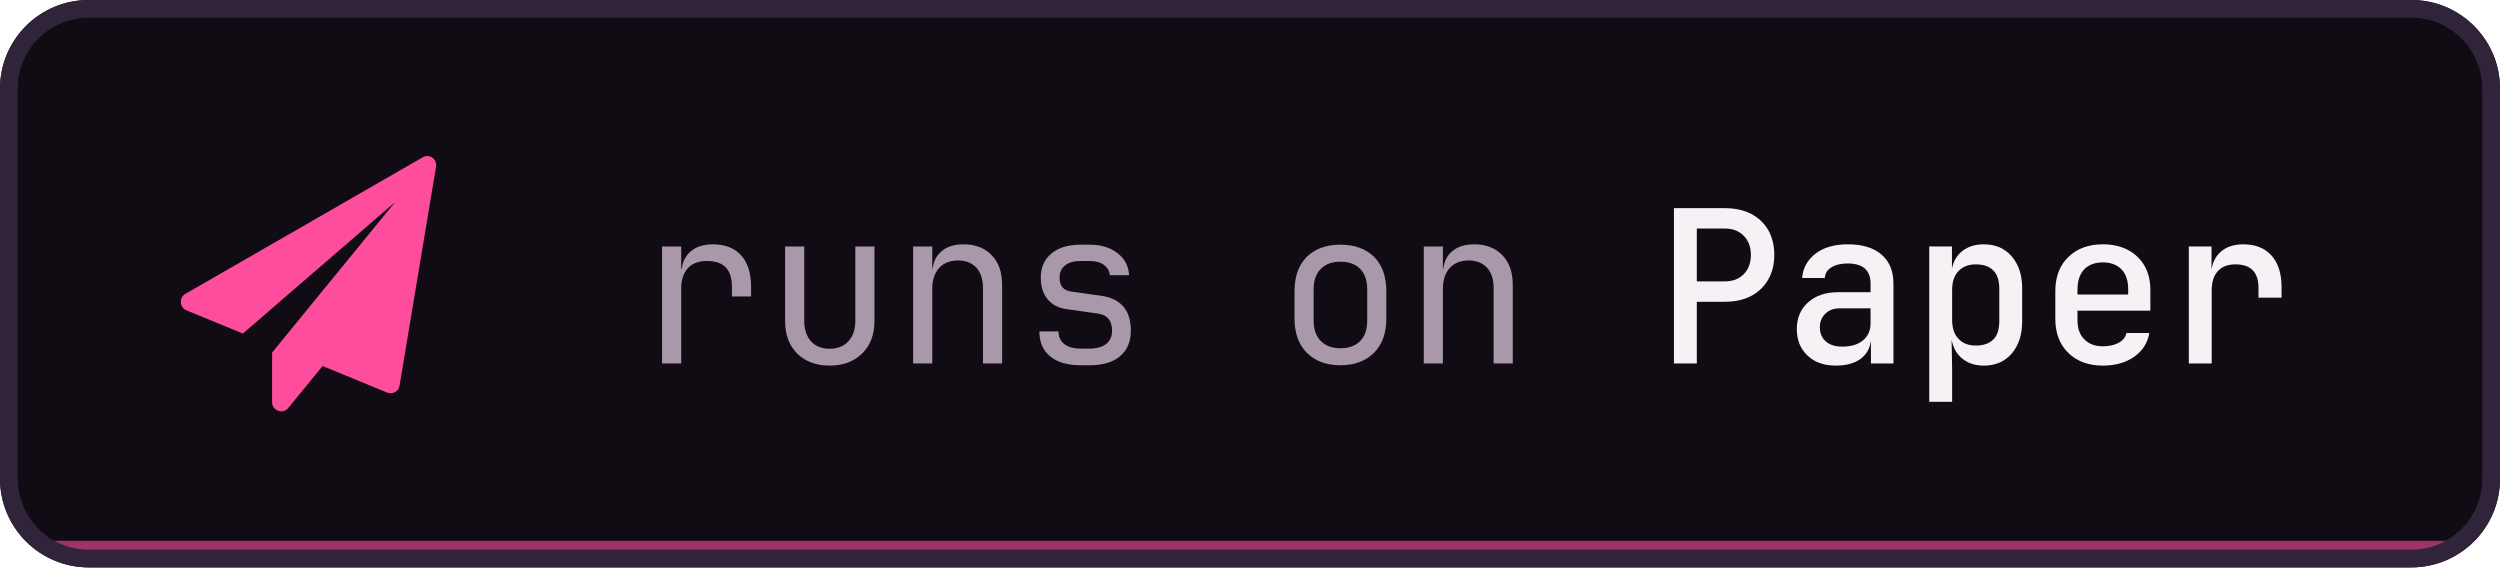
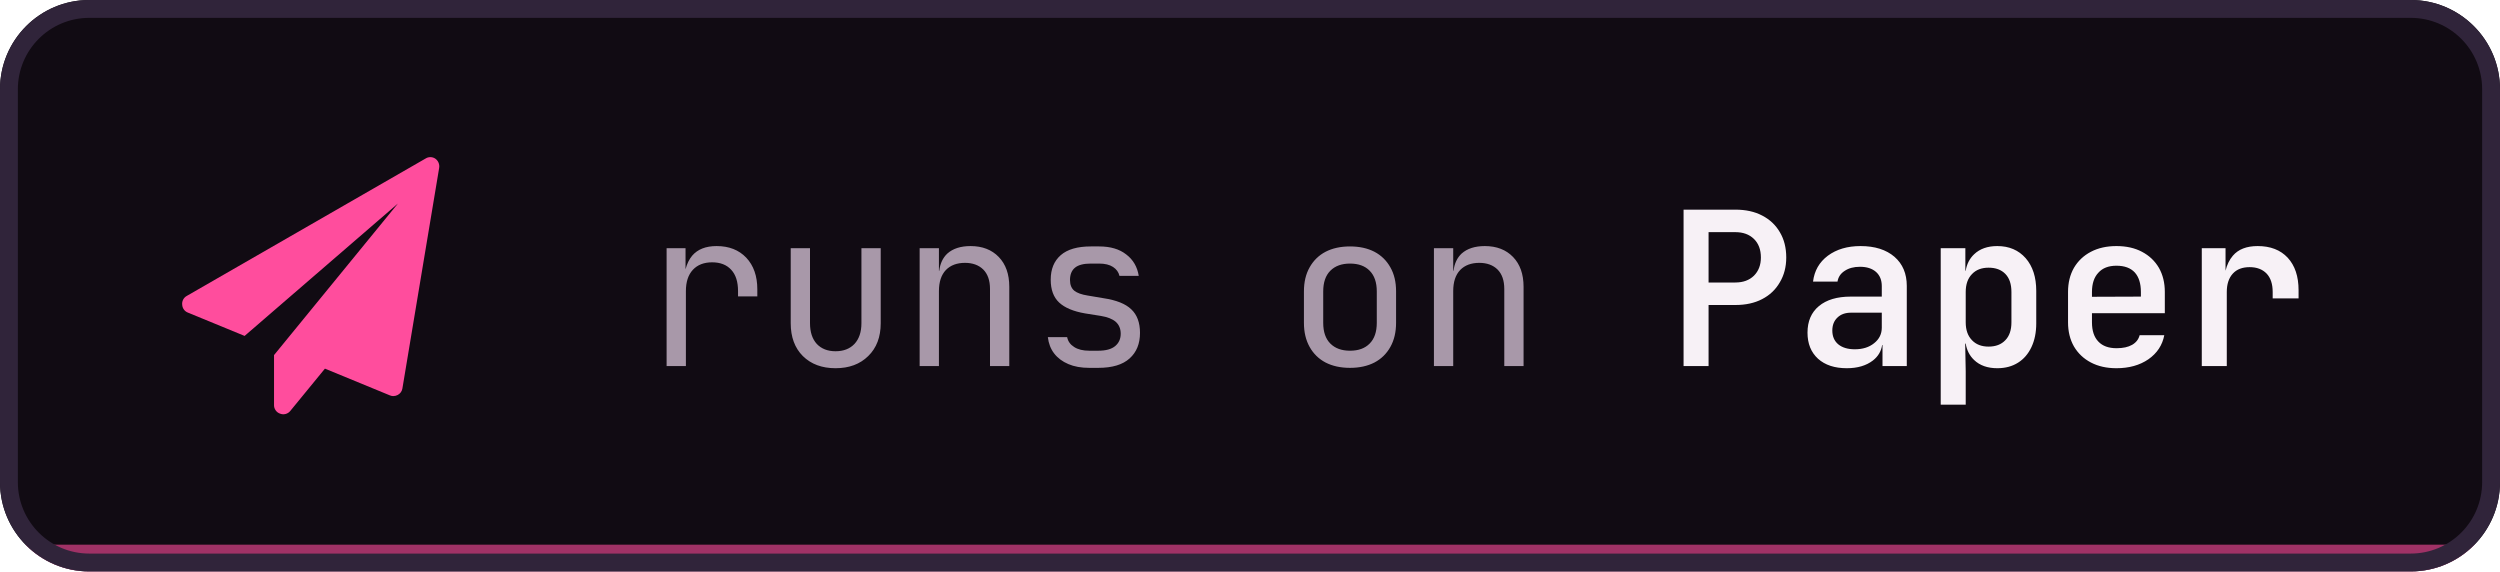
- <svg xmlns="http://www.w3.org/2000/svg" width="141" height="32" fill="none" viewBox="0 0 141 32">
+ <svg xmlns="http://www.w3.org/2000/svg" width="140" height="32" fill="none" viewBox="0 0 140 32">
  <defs>
    <clipPath id="badges-neoskript-compact-paper-tile">
-       <rect width="141" height="32" rx="5" />
+       <rect width="140" height="32" rx="5" />
    </clipPath>
    <radialGradient id="badges-neoskript-compact-paper-glow" cx="0.5" cy="1" r="0.9">
      <stop offset="0" stop-color="#FF4D9D" stop-opacity=".2" />
      <stop offset="1" stop-color="#FF4D9D" stop-opacity="0" />
    </radialGradient>
  </defs>
  <g clip-path="url(#badges-neoskript-compact-paper-tile)">
-     <rect width="141" height="32" fill="#110B13" />
-     <rect y="30.5" width="141" height="1.5" fill="#FF4D9D" fill-opacity=".6" />
+     <rect width="140" height="32" fill="#110B13" />
+     <rect y="30.5" width="140" height="1.5" fill="#FF4D9D" fill-opacity=".6" />
  </g>
-   <rect x=".5" y=".5" width="140" height="31" rx="4.5" stroke="#30243A" />
+   <rect x=".5" y=".5" width="139" height="31" rx="4.5" stroke="#30243A" />
  <g transform="translate(6 4) scale(0.6)">
    <g>
      <path fill="#FF4D9D" d="m30.985 9.025-3.428 20.57a.83.83 0 0 1-.433.6.9.9 0 0 1-.416.107.8.8 0 0 1-.316-.066l-6.065-2.497-3.237 3.953a.83.83 0 0 1-.948.25.835.835 0 0 1-.566-.832v-4.635L27.14 12.328 12.83 24.686l-5.283-2.172a.83.83 0 0 1-.541-.733.83.83 0 0 1 .433-.832L29.712 8.134a.83.83 0 0 1 .907 0 .88.88 0 0 1 .366.89" />
    </g>
  </g>
-   <path fill="#A898A9" d="M38.42 20.5L37.34 20.5L37.34 13.9L38.42 13.9L38.42 15.16L38.45 15.16Q38.53 14.52 38.99 14.15Q39.44 13.78 40.21 13.78L40.21 13.78Q41.24 13.78 41.8 14.4Q42.36 15.02 42.36 16.16L42.36 16.16L42.36 16.72L41.28 16.72L41.28 16.16Q41.28 14.72 39.88 14.72L39.88 14.72Q39.17 14.72 38.8 15.12Q38.42 15.53 38.42 16.3L38.42 16.3L38.42 20.5M46.79 20.62L46.79 20.62Q45.65 20.62 44.96 19.94Q44.28 19.26 44.28 18.1L44.28 18.1L44.28 13.9L45.36 13.9L45.36 18.1Q45.36 18.82 45.74 19.25Q46.13 19.67 46.79 19.67L46.79 19.67Q47.46 19.67 47.85 19.25Q48.24 18.82 48.24 18.1L48.24 18.1L48.24 13.9L49.32 13.9L49.32 18.1Q49.32 19.26 48.62 19.94Q47.93 20.62 46.79 20.62M52.58 20.5L51.5 20.5L51.5 13.9L52.58 13.9L52.58 15.16L52.6 15.16Q52.68 14.5 53.14 14.14Q53.59 13.78 54.35 13.78L54.35 13.78Q55.34 13.78 55.93 14.39Q56.52 15 56.52 16.06L56.52 16.06L56.52 20.5L55.44 20.5L55.44 16.25Q55.44 15.5 55.06 15.09Q54.68 14.69 54.04 14.69L54.04 14.69Q53.36 14.69 52.97 15.11Q52.58 15.53 52.58 16.3L52.58 16.3L52.58 20.5M61.46 20.6L60.94 20.6Q59.83 20.6 59.23 20.1Q58.62 19.6 58.62 18.69L58.62 18.69L59.7 18.69Q59.7 19.14 60.02 19.4Q60.35 19.66 60.94 19.66L60.94 19.66L61.46 19.66Q62.06 19.66 62.39 19.4Q62.72 19.13 62.72 18.65L62.72 18.65Q62.72 17.8 61.94 17.69L61.94 17.69L60.12 17.43Q59.45 17.33 59.08 16.87Q58.7 16.41 58.7 15.65L58.7 15.65Q58.7 14.79 59.3 14.3Q59.89 13.8 60.94 13.8L60.94 13.8L61.46 13.8Q62.42 13.8 63.03 14.28Q63.64 14.75 63.68 15.52L63.68 15.52L62.59 15.52Q62.57 15.17 62.26 14.94Q61.96 14.72 61.46 14.72L61.46 14.72L60.94 14.72Q60.38 14.72 60.07 14.97Q59.76 15.22 59.76 15.65L59.76 15.65Q59.76 16.35 60.4 16.44L60.4 16.44L62.1 16.68Q63.78 16.92 63.78 18.65L63.78 18.65Q63.78 19.58 63.17 20.09Q62.57 20.6 61.46 20.6L61.46 20.6M75.6 20.6L75.6 20.6Q74.41 20.6 73.71 19.9Q73.01 19.2 73.01 17.96L73.01 17.96L73.01 16.44Q73.01 15.18 73.7 14.49Q74.4 13.8 75.6 13.8L75.6 13.8Q76.8 13.8 77.5 14.49Q78.19 15.18 78.19 16.44L78.19 16.44L78.19 17.96Q78.19 19.2 77.49 19.9Q76.79 20.6 75.6 20.6M75.6 19.64L75.6 19.64Q76.31 19.64 76.71 19.24Q77.11 18.84 77.11 18.08L77.11 18.08L77.11 16.32Q77.11 15.56 76.71 15.16Q76.31 14.76 75.6 14.76L75.6 14.76Q74.9 14.76 74.5 15.16Q74.09 15.56 74.09 16.32L74.09 16.32L74.09 18.08Q74.09 18.84 74.5 19.24Q74.9 19.64 75.6 19.64M81.38 20.5L80.3 20.5L80.3 13.9L81.38 13.9L81.38 15.16L81.4 15.16Q81.48 14.5 81.94 14.14Q82.39 13.78 83.15 13.78L83.15 13.78Q84.14 13.78 84.73 14.39Q85.32 15 85.32 16.06L85.32 16.06L85.32 20.5L84.24 20.5L84.24 16.25Q84.24 15.5 83.86 15.09Q83.48 14.69 82.84 14.69L82.84 14.69Q82.16 14.69 81.77 15.11Q81.38 15.53 81.38 16.3L81.38 16.3L81.38 20.5" />
-   <path fill="#F7F1F6" d="M95.7 20.5L94.41 20.5L94.41 11.74L97.28 11.74Q98.13 11.74 98.76 12.06Q99.39 12.39 99.73 12.98Q100.07 13.58 100.07 14.38L100.07 14.38Q100.07 15.18 99.72 15.78Q99.38 16.37 98.75 16.7Q98.13 17.02 97.28 17.02L97.28 17.02L95.7 17.02L95.7 20.5M95.7 12.89L95.7 15.87L97.28 15.87Q97.95 15.87 98.35 15.46Q98.75 15.05 98.75 14.38L98.75 14.38Q98.75 13.71 98.35 13.3Q97.95 12.89 97.28 12.89L97.28 12.89L95.7 12.89M103.54 20.62L103.54 20.62Q102.53 20.62 101.94 20.05Q101.34 19.48 101.34 18.56L101.34 18.56Q101.34 17.62 101.98 17.05Q102.62 16.48 103.67 16.48L103.67 16.48L105.5 16.48L105.5 16Q105.5 14.86 104.21 14.86L104.21 14.86Q103.64 14.86 103.29 15.08Q102.94 15.29 102.92 15.68L102.92 15.68L101.64 15.68Q101.7 14.85 102.39 14.31Q103.07 13.78 104.22 13.78L104.22 13.78Q105.45 13.78 106.12 14.36Q106.79 14.94 106.79 15.99L106.79 15.99L106.79 20.5L105.52 20.5L105.52 19.26L105.51 19.26Q105.42 19.9 104.91 20.26Q104.39 20.62 103.54 20.62M103.91 19.55L103.91 19.55Q104.64 19.55 105.07 19.2Q105.5 18.84 105.5 18.24L105.5 18.24L105.5 17.39L103.77 17.39Q103.25 17.39 102.95 17.69Q102.64 17.99 102.64 18.46L102.64 18.46Q102.64 18.96 102.98 19.26Q103.31 19.55 103.91 19.55M110.1 22.66L108.81 22.66L108.81 13.9L110.09 13.9L110.09 15.15Q110.22 14.5 110.7 14.14Q111.17 13.78 111.89 13.78L111.89 13.78Q112.88 13.78 113.46 14.46Q114.05 15.14 114.05 16.26L114.05 16.26L114.05 18.12Q114.05 19.26 113.46 19.94Q112.88 20.62 111.89 20.62L111.89 20.62Q111.17 20.62 110.69 20.24Q110.21 19.86 110.08 19.2L110.08 19.2L110.07 19.2L110.1 20.78L110.1 22.66M111.44 19.49L111.44 19.49Q112.06 19.49 112.41 19.16Q112.76 18.83 112.76 18.1L112.76 18.1L112.76 16.29Q112.76 15.57 112.41 15.24Q112.06 14.91 111.44 14.91L111.44 14.91Q110.81 14.91 110.46 15.29Q110.1 15.66 110.1 16.35L110.1 16.35L110.1 18.04Q110.1 18.74 110.46 19.11Q110.81 19.49 111.44 19.49M118.6 20.62L118.6 20.62Q117.39 20.62 116.66 19.91Q115.92 19.2 115.92 17.98L115.92 17.98L115.92 16.42Q115.92 15.2 116.66 14.49Q117.39 13.78 118.6 13.78L118.6 13.78Q119.42 13.78 120.02 14.1Q120.62 14.42 120.95 14.99Q121.28 15.57 121.28 16.34L121.28 16.34L121.28 17.52L117.17 17.52L117.17 18.06Q117.17 18.76 117.56 19.14Q117.94 19.53 118.6 19.53L118.6 19.53Q119.14 19.53 119.5 19.33Q119.86 19.13 119.93 18.78L119.93 18.78L121.22 18.78Q121.08 19.62 120.37 20.12Q119.66 20.62 118.6 20.62M117.17 16.34L117.17 16.34L117.17 16.61L120.03 16.61L120.03 16.32Q120.03 15.59 119.66 15.2Q119.28 14.8 118.6 14.8L118.6 14.8Q117.92 14.8 117.54 15.2Q117.17 15.6 117.17 16.34M124.74 20.5L123.45 20.5L123.45 13.9L124.73 13.9L124.73 15.2L124.73 15.2Q124.83 14.54 125.3 14.16Q125.76 13.78 126.53 13.78L126.53 13.78Q127.55 13.78 128.12 14.42Q128.68 15.05 128.68 16.2L128.68 16.2L128.68 16.79L127.38 16.79L127.38 16.24Q127.38 14.91 126.08 14.91L126.08 14.91Q125.43 14.91 125.09 15.29Q124.74 15.66 124.74 16.38L124.74 16.38L124.74 20.5" />
+   <path d="M38.41 20.5L37.33 20.5L37.33 13.9L38.39 13.9L38.39 15.08Q38.51 14.62 38.76 14.32L38.76 14.32Q39.22 13.78 40.13 13.78L40.13 13.78Q41.17 13.78 41.79 14.43Q42.41 15.09 42.41 16.2L42.41 16.2L42.41 16.6L41.33 16.6L41.33 16.3Q41.33 15.52 40.95 15.11Q40.57 14.69 39.88 14.69L39.88 14.69Q39.19 14.69 38.8 15.11Q38.41 15.53 38.41 16.3L38.41 16.3L38.41 20.5M46.79 20.62L46.79 20.62Q45.65 20.62 44.96 19.94Q44.28 19.26 44.28 18.1L44.28 18.1L44.28 13.9L45.36 13.9L45.36 18.1Q45.36 18.84 45.74 19.26Q46.13 19.67 46.79 19.67L46.79 19.67Q47.46 19.67 47.85 19.26Q48.24 18.84 48.24 18.1L48.24 18.1L48.24 13.9L49.32 13.9L49.32 18.1Q49.32 19.26 48.62 19.94Q47.93 20.62 46.79 20.62M52.58 20.5L51.5 20.5L51.5 13.9L52.58 13.9L52.58 15.16L52.6 15.16Q52.67 14.56 53.05 14.2L53.05 14.2Q53.52 13.78 54.35 13.78L54.35 13.78Q55.34 13.78 55.93 14.39Q56.52 15 56.52 16.06L56.52 16.06L56.52 20.5L55.44 20.5L55.44 16.18Q55.44 15.47 55.06 15.09Q54.68 14.72 54.04 14.72L54.04 14.72Q53.36 14.72 52.97 15.12Q52.58 15.53 52.58 16.3L52.58 16.3L52.58 20.5M61.5 20.6L61 20.6Q60.32 20.6 59.83 20.39Q59.33 20.18 59.03 19.79Q58.74 19.41 58.68 18.88L58.68 18.88L59.76 18.88Q59.83 19.23 60.15 19.43Q60.47 19.64 61 19.64L61 19.64L61.5 19.64Q62.14 19.64 62.45 19.38Q62.76 19.12 62.76 18.69L62.76 18.69Q62.76 18.27 62.48 18.02Q62.2 17.78 61.64 17.69L61.64 17.69L60.76 17.55Q59.78 17.38 59.31 16.94Q58.84 16.5 58.84 15.66L58.84 15.66Q58.84 14.78 59.4 14.29Q59.96 13.8 61.09 13.8L61.09 13.8L61.55 13.8Q62.5 13.8 63.07 14.25Q63.65 14.69 63.77 15.45L63.77 15.45L62.69 15.45Q62.62 15.14 62.33 14.95Q62.04 14.76 61.55 14.76L61.55 14.76L61.09 14.76Q60.48 14.76 60.2 14.99Q59.92 15.22 59.92 15.68L59.92 15.68Q59.92 16.08 60.16 16.28Q60.4 16.47 60.91 16.55L60.91 16.55L61.8 16.7Q62.87 16.86 63.35 17.32Q63.84 17.78 63.84 18.64L63.84 18.64Q63.84 19.55 63.26 20.07Q62.68 20.6 61.5 20.6L61.5 20.6M75.6 20.6L75.6 20.6Q74.81 20.6 74.23 20.3Q73.66 20 73.34 19.43Q73.02 18.86 73.02 18.08L73.02 18.08L73.02 16.32Q73.02 15.53 73.34 14.97Q73.66 14.4 74.23 14.1Q74.81 13.8 75.6 13.8L75.6 13.8Q76.39 13.8 76.97 14.1Q77.54 14.4 77.86 14.97Q78.18 15.53 78.18 16.31L78.18 16.31L78.18 18.08Q78.18 18.86 77.86 19.43Q77.54 20 76.97 20.3Q76.39 20.6 75.6 20.6M75.6 19.64L75.6 19.64Q76.31 19.64 76.7 19.24Q77.1 18.84 77.1 18.08L77.1 18.08L77.1 16.32Q77.1 15.56 76.7 15.16Q76.31 14.76 75.6 14.76L75.6 14.76Q74.9 14.76 74.5 15.16Q74.1 15.56 74.1 16.32L74.1 16.32L74.1 18.08Q74.1 18.84 74.5 19.24Q74.9 19.64 75.6 19.64M81.38 20.5L80.3 20.5L80.3 13.9L81.38 13.9L81.38 15.16L81.4 15.16Q81.47 14.56 81.85 14.2L81.85 14.2Q82.32 13.78 83.15 13.78L83.15 13.78Q84.14 13.78 84.73 14.39Q85.32 15 85.32 16.06L85.32 16.06L85.32 20.5L84.24 20.5L84.24 16.18Q84.24 15.47 83.86 15.09Q83.48 14.72 82.84 14.72L82.84 14.72Q82.16 14.72 81.77 15.12Q81.38 15.53 81.38 16.3L81.38 16.3L81.38 20.5" fill="#A898A9" />
+   <path d="M95.68 20.5L94.28 20.5L94.28 11.74L97.18 11.74Q98.05 11.74 98.68 12.07Q99.32 12.4 99.67 13Q100.03 13.6 100.03 14.42L100.03 14.42Q100.03 15.21 99.67 15.81Q99.32 16.42 98.68 16.75Q98.05 17.08 97.18 17.08L97.18 17.08L95.68 17.08L95.68 20.5M95.68 13L95.68 15.82L97.18 15.82Q97.83 15.82 98.22 15.44Q98.61 15.05 98.61 14.42L98.61 14.42Q98.61 13.76 98.22 13.38Q97.83 13 97.18 13L97.18 13L95.68 13M103.42 20.62L103.42 20.62Q102.4 20.62 101.81 20.09Q101.22 19.55 101.22 18.63L101.22 18.63Q101.22 17.67 101.86 17.14Q102.5 16.61 103.64 16.61L103.64 16.61L105.38 16.61L105.38 16.02Q105.38 15.52 105.06 15.23Q104.73 14.94 104.16 14.94L104.16 14.94Q103.64 14.94 103.3 15.17Q102.96 15.39 102.9 15.77L102.9 15.77L101.53 15.77Q101.64 14.86 102.36 14.32Q103.09 13.78 104.19 13.78L104.19 13.78Q105.39 13.78 106.09 14.38Q106.78 14.98 106.78 16.01L106.78 16.01L106.78 20.5L105.42 20.5L105.42 19.32L105.4 19.32Q105.32 19.85 104.88 20.19L104.88 20.19Q104.32 20.62 103.42 20.62M103.87 19.56L103.87 19.56Q104.53 19.56 104.95 19.22Q105.38 18.88 105.38 18.35L105.38 18.35L105.38 17.51L103.66 17.51Q103.18 17.51 102.9 17.78Q102.61 18.05 102.61 18.51L102.61 18.51Q102.61 19 102.94 19.28Q103.28 19.56 103.87 19.56M110.08 22.66L108.68 22.66L108.68 13.9L110.06 13.9L110.06 15.16L110.08 15.16Q110.17 14.6 110.55 14.24L110.55 14.24Q111.03 13.78 111.85 13.78L111.85 13.78Q112.84 13.78 113.44 14.46Q114.03 15.14 114.03 16.29L114.03 16.29L114.03 18.11Q114.03 18.87 113.76 19.44Q113.49 20.01 113.01 20.31Q112.52 20.62 111.85 20.62L111.85 20.62Q111.03 20.62 110.55 20.16L110.55 20.16Q110.17 19.8 110.08 19.24L110.08 19.24L110.05 19.24L110.08 20.79L110.08 22.66M111.36 19.41L111.36 19.41Q111.96 19.41 112.3 19.05Q112.64 18.7 112.64 18.05L112.64 18.05L112.64 16.35Q112.64 15.69 112.3 15.34Q111.96 14.99 111.36 14.99L111.36 14.99Q110.77 14.99 110.43 15.35Q110.08 15.71 110.08 16.35L110.08 16.35L110.08 18.05Q110.08 18.69 110.43 19.05Q110.77 19.41 111.36 19.41M118.52 20.62L118.52 20.62Q117.7 20.62 117.09 20.3Q116.48 19.98 116.14 19.4Q115.81 18.82 115.81 18.05L115.81 18.05L115.81 16.35Q115.81 15.58 116.14 15Q116.48 14.42 117.09 14.1Q117.7 13.78 118.52 13.78L118.52 13.78Q119.35 13.78 119.95 14.1Q120.56 14.42 120.9 15Q121.23 15.58 121.23 16.35L121.23 16.35L121.23 17.54L117.15 17.54L117.15 18.05Q117.15 18.76 117.51 19.13Q117.86 19.5 118.53 19.5L118.53 19.5Q119.07 19.5 119.4 19.31Q119.73 19.12 119.82 18.77L119.82 18.77L121.2 18.77Q121.04 19.61 120.31 20.12Q119.58 20.62 118.52 20.62M117.15 16.62L119.89 16.61L119.89 16.35Q119.89 15.64 119.55 15.26Q119.2 14.88 118.52 14.88L118.52 14.88Q117.86 14.88 117.51 15.27Q117.15 15.65 117.15 16.35L117.15 16.35L117.15 16.62M124.7 20.5L123.3 20.5L123.3 13.9L124.63 13.9L124.63 15.16L124.63 15.16Q124.75 14.66 125.04 14.32L125.04 14.32Q125.5 13.78 126.43 13.78L126.43 13.78Q127.5 13.78 128.11 14.43Q128.72 15.09 128.72 16.25L128.72 16.25L128.72 16.71L127.27 16.71L127.27 16.35Q127.27 15.68 126.93 15.32Q126.58 14.96 125.98 14.96L125.98 14.96Q125.37 14.96 125.04 15.32Q124.7 15.69 124.7 16.35L124.7 16.35L124.7 20.5" fill="#F7F1F6" />
</svg>
